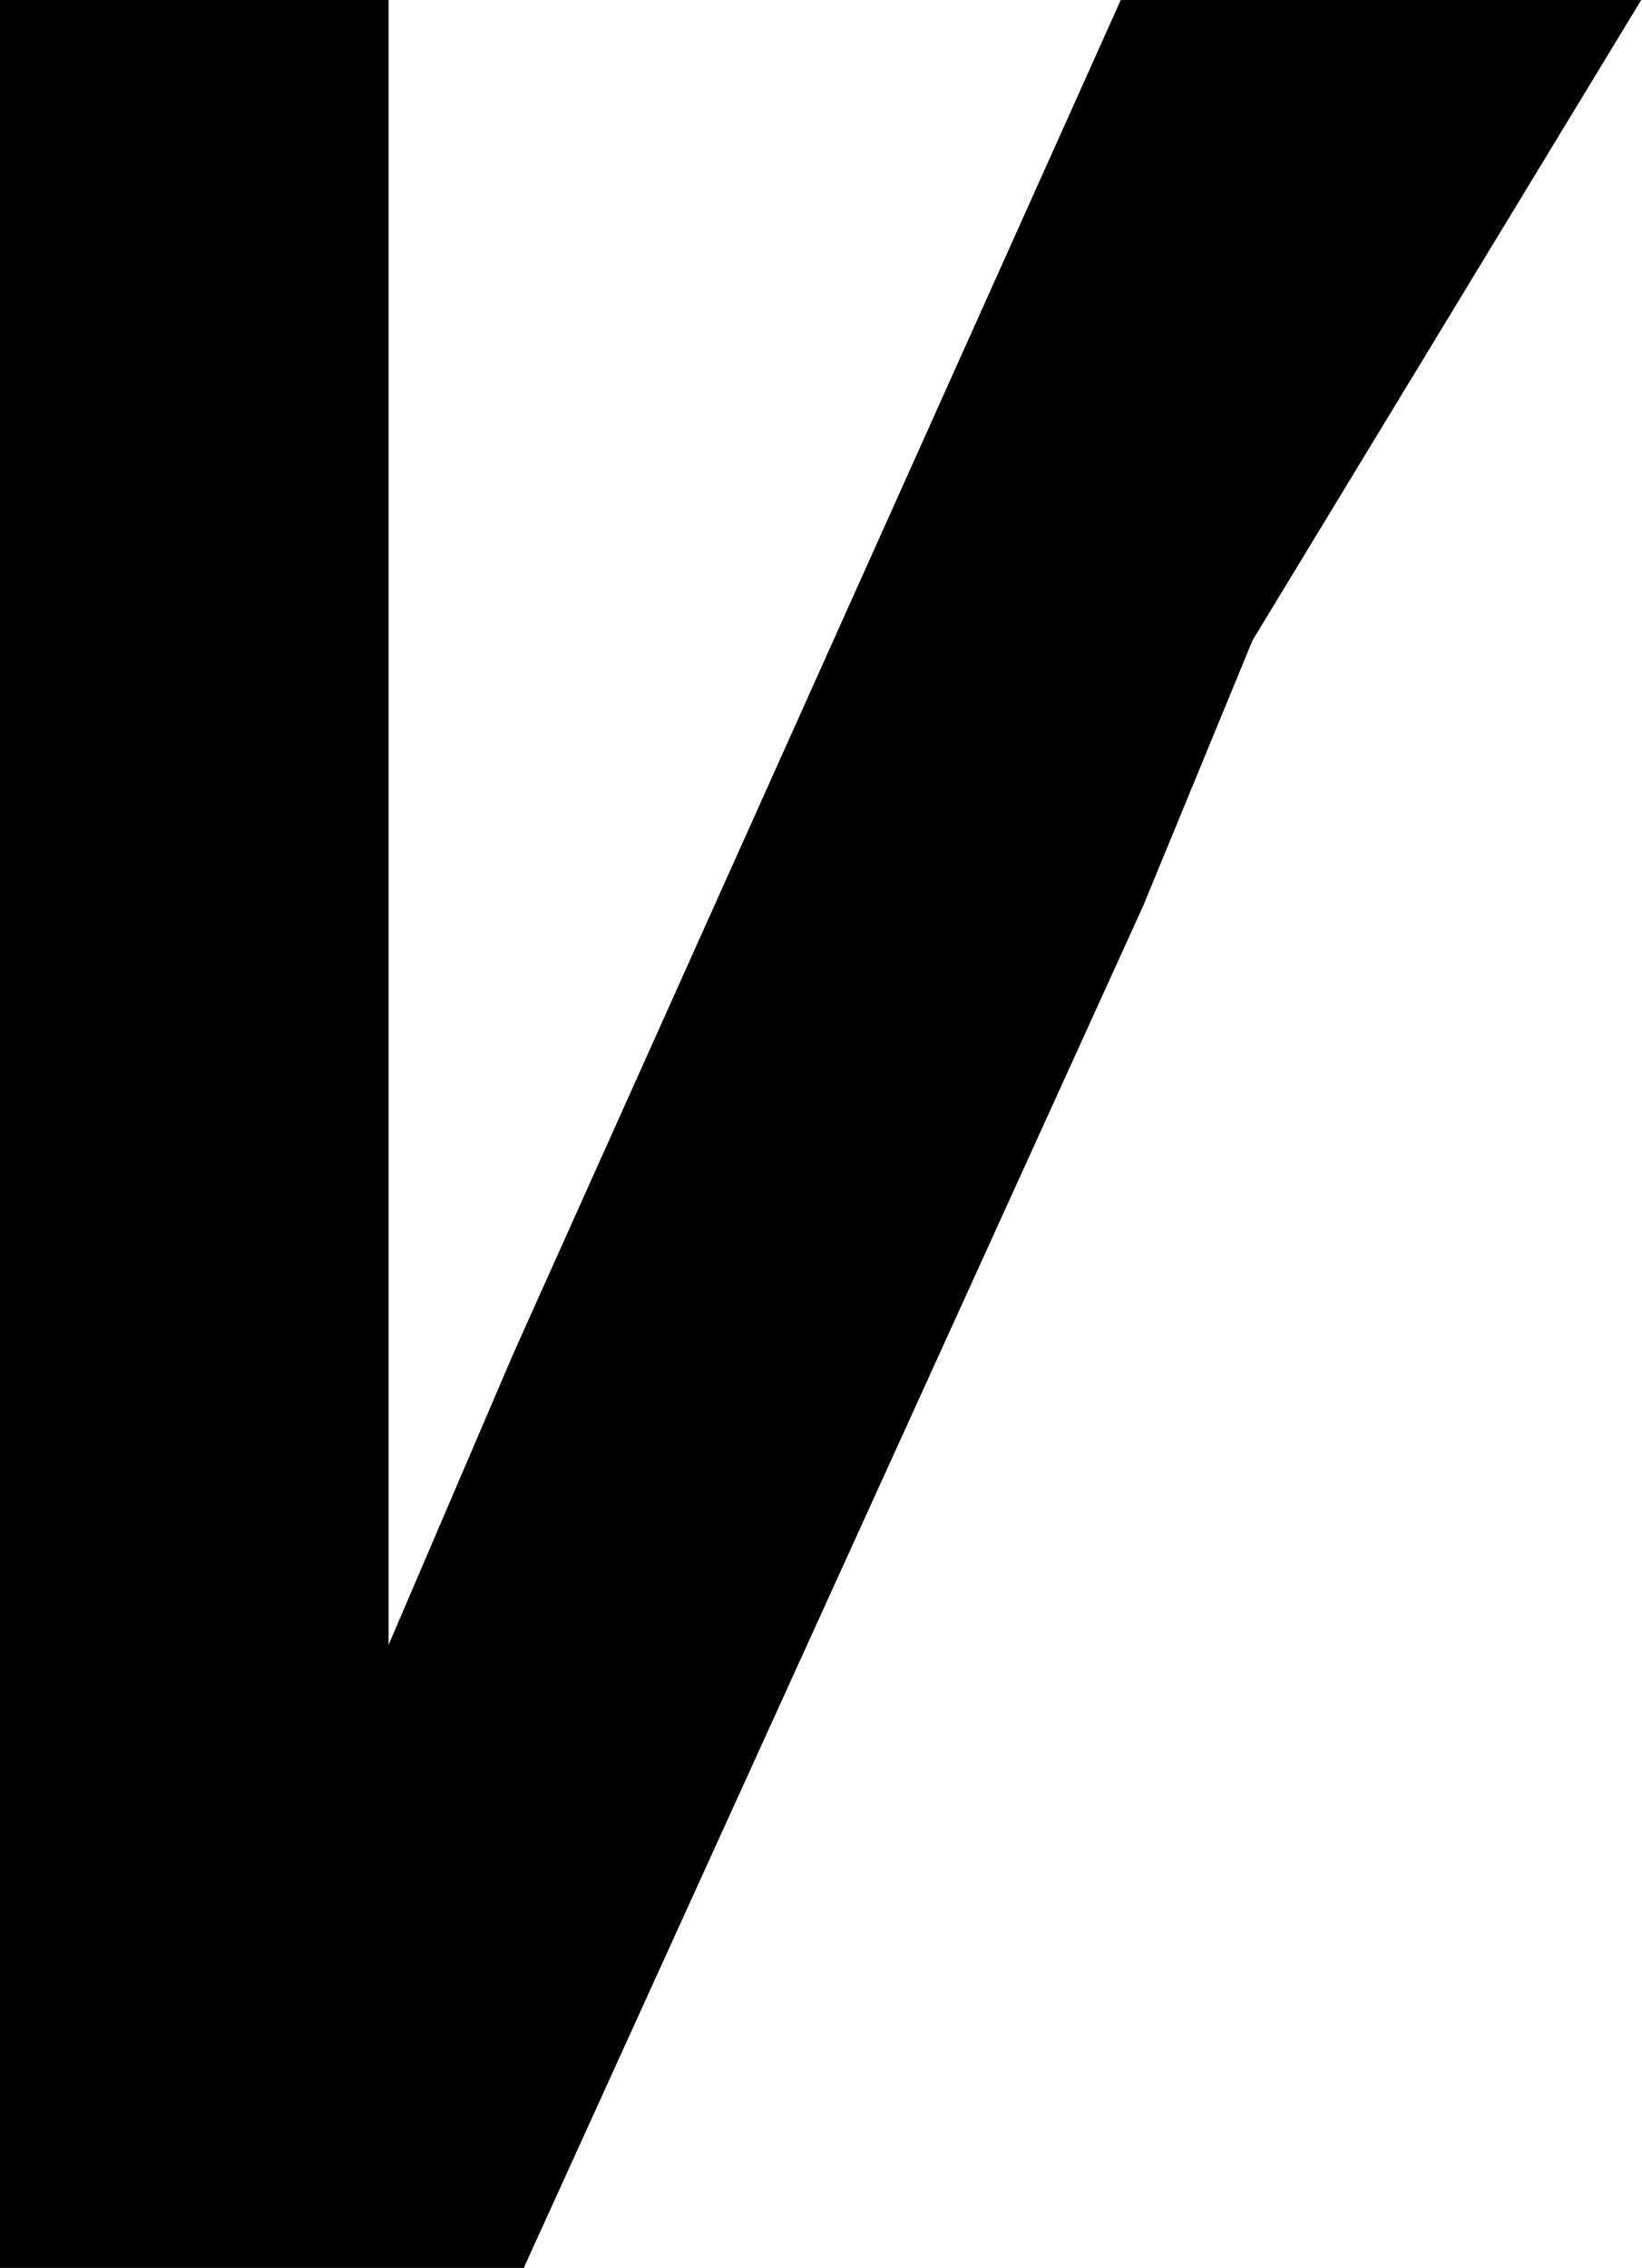
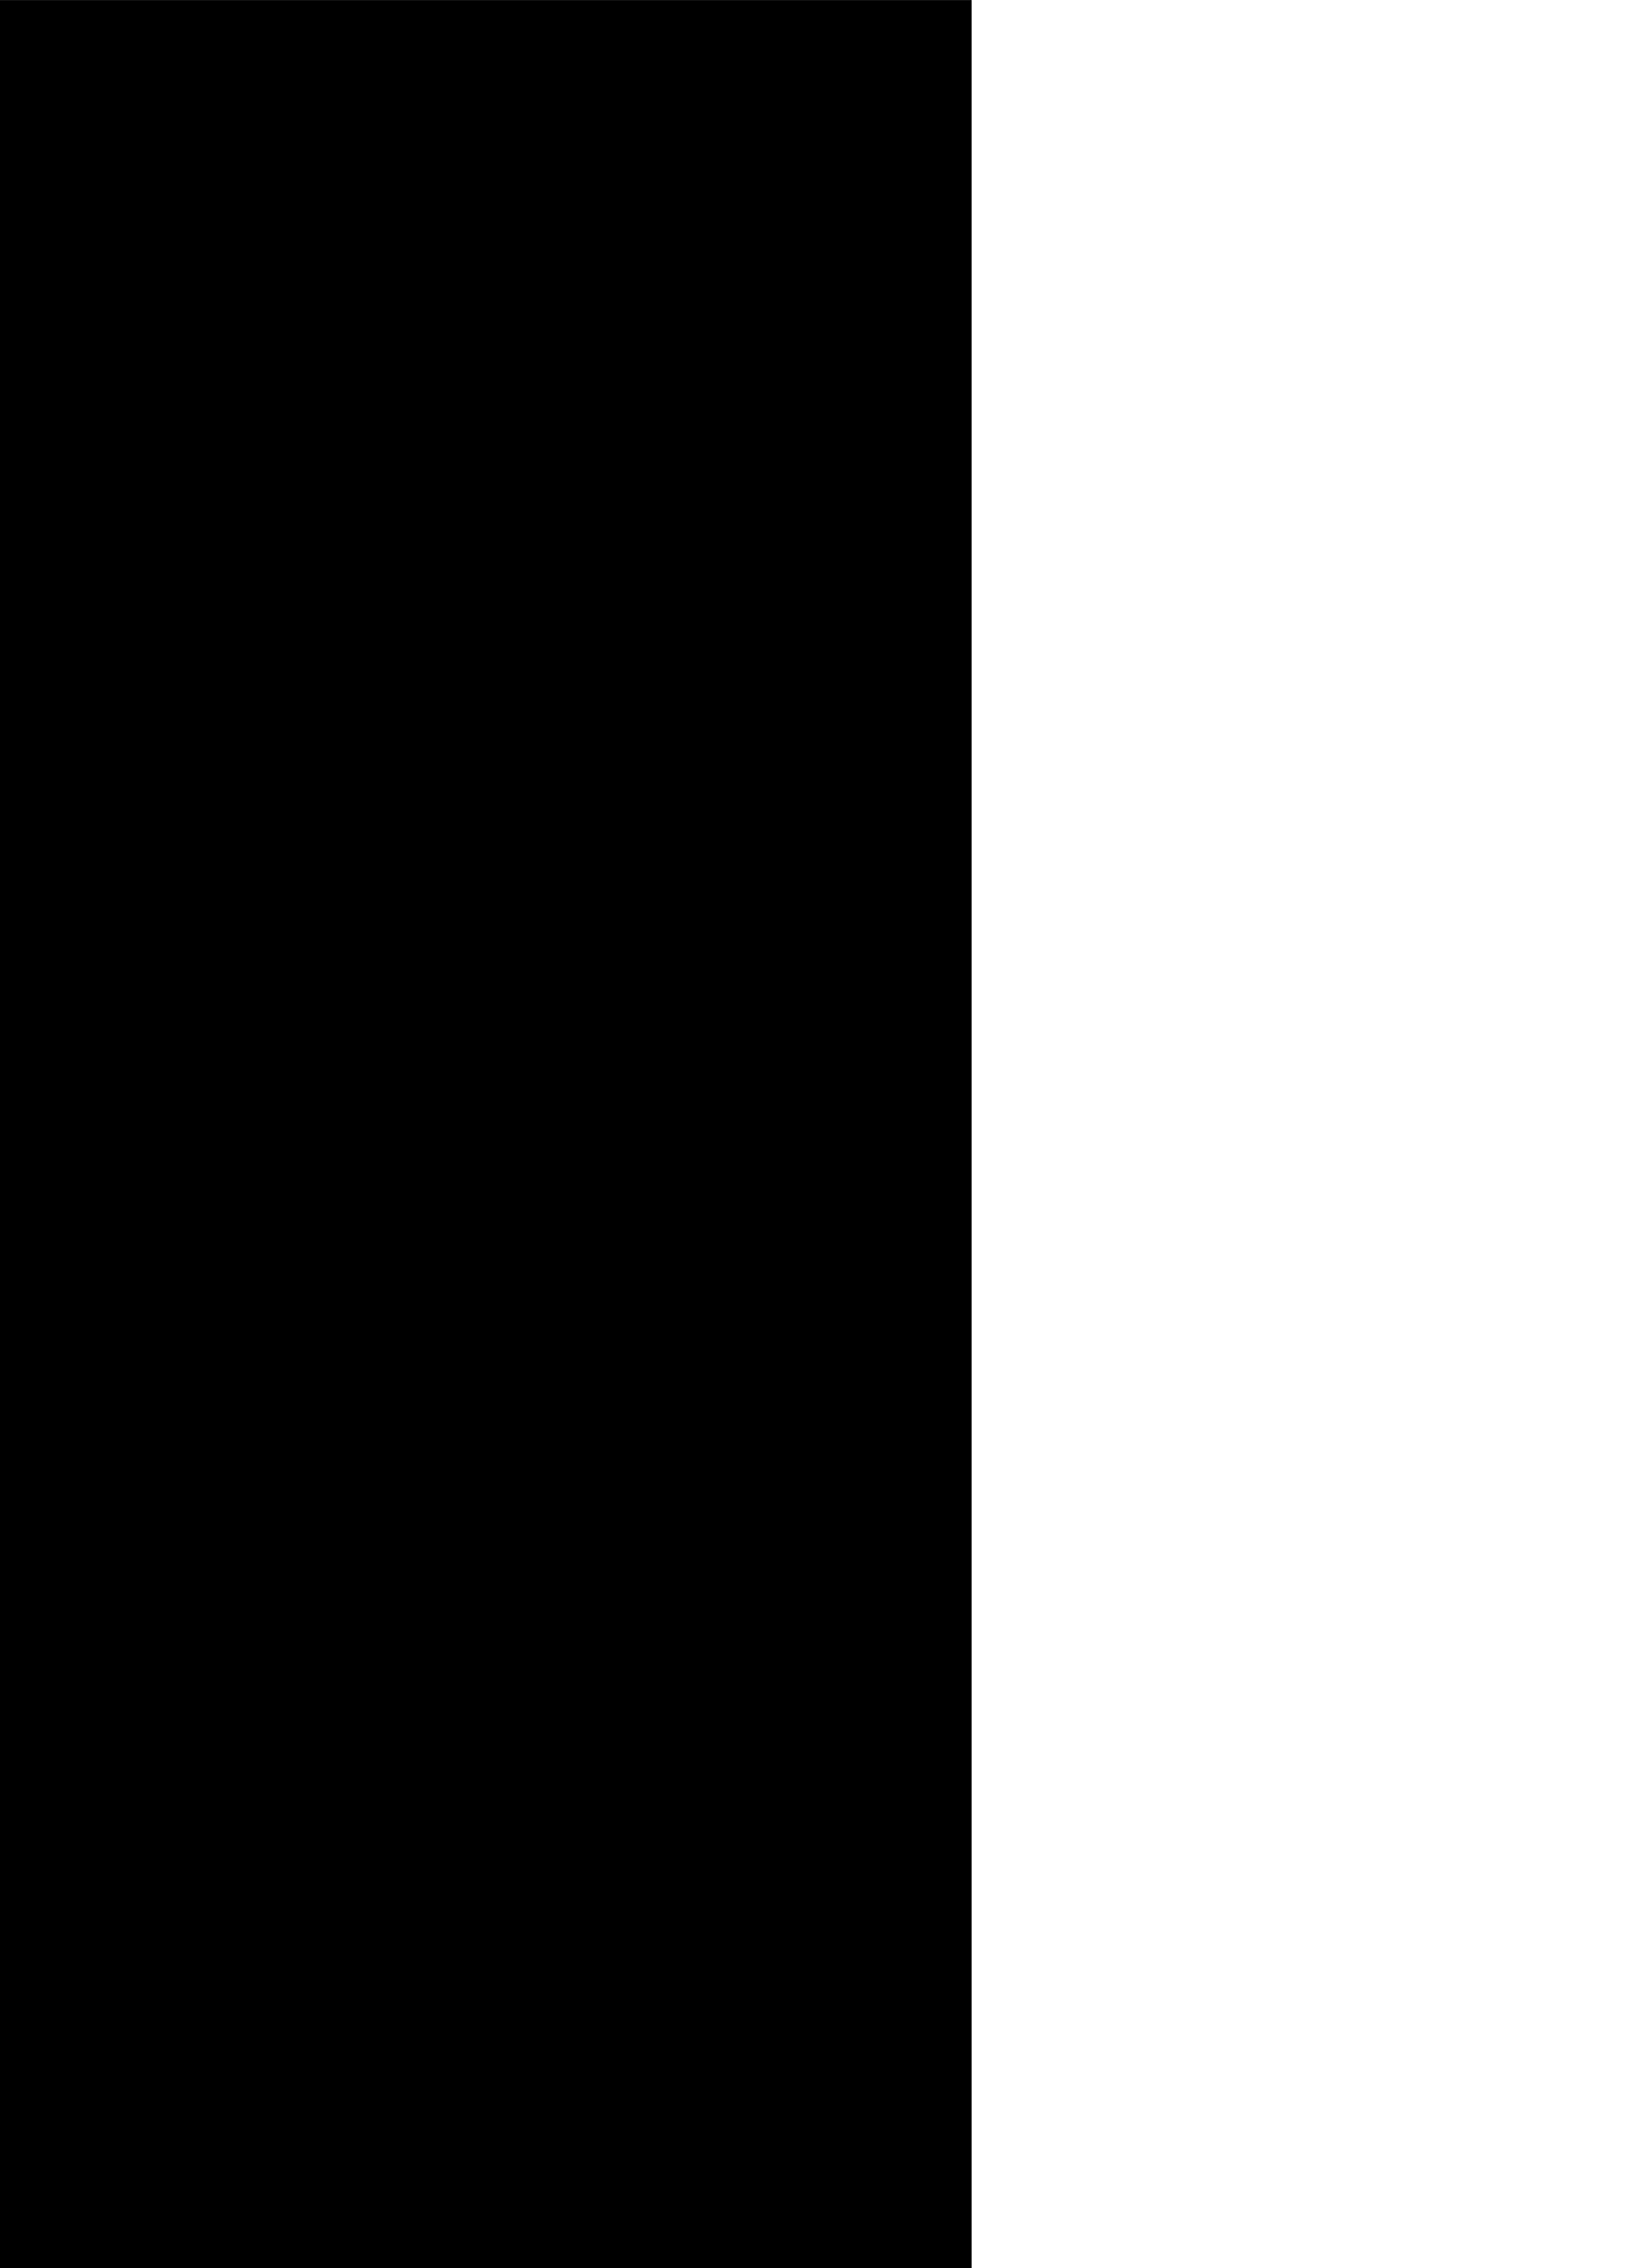
<svg xmlns="http://www.w3.org/2000/svg" width="7.822mm" height="10.807mm" viewBox="0 0 7.822 10.807" version="1.1" id="svg8">
  <defs id="defs2" />
-   <g id="layer1" transform="translate(-107.6593,-82.08628)">
-     <path style="font-style:normal;font-variant:normal;font-weight:bold;font-stretch:normal;font-size:16.933px;line-height:125%;font-family:Consolas;-inkscape-font-specification:'Consolas Bold';letter-spacing:0px;word-spacing:0px;fill:#000000;fill-opacity:1;stroke:none;stroke-width:0.265px;stroke-linecap:butt;stroke-linejoin:miter;stroke-opacity:1" d="M 107.659,92.893 V 82.086 h 1.852 v 3.357 4.481 l 0.595,-1.389 2.894,-6.449 h 2.48 l -1.852,3.051 -0.521,1.265 -2.952,6.491 z" id="path4556" />
+   <g id="layer1" transform="translate(-269.1482,-205.2157)">
+     <path style="font-style:normal;font-variant:normal;font-weight:bold;font-stretch:normal;font-size:16.933px;line-height:125%;font-family:Consolas;-inkscape-font-specification:'Consolas Bold';letter-spacing:0px;word-spacing:0px;fill:#000000;fill-opacity:1;stroke:none;stroke-width:0.265px;stroke-linecap:butt;stroke-linejoin:miter;stroke-opacity:1" d="M 269.148 232.232 V 205.216 h 4.63 v 8.392 11.203 l 1.488 -3.473 7.235 -16.123 h 6.201 l -4.63 7.627 -1.302 3.163 -7.379 16.226 z" id="path4556" />
  </g>
</svg>
